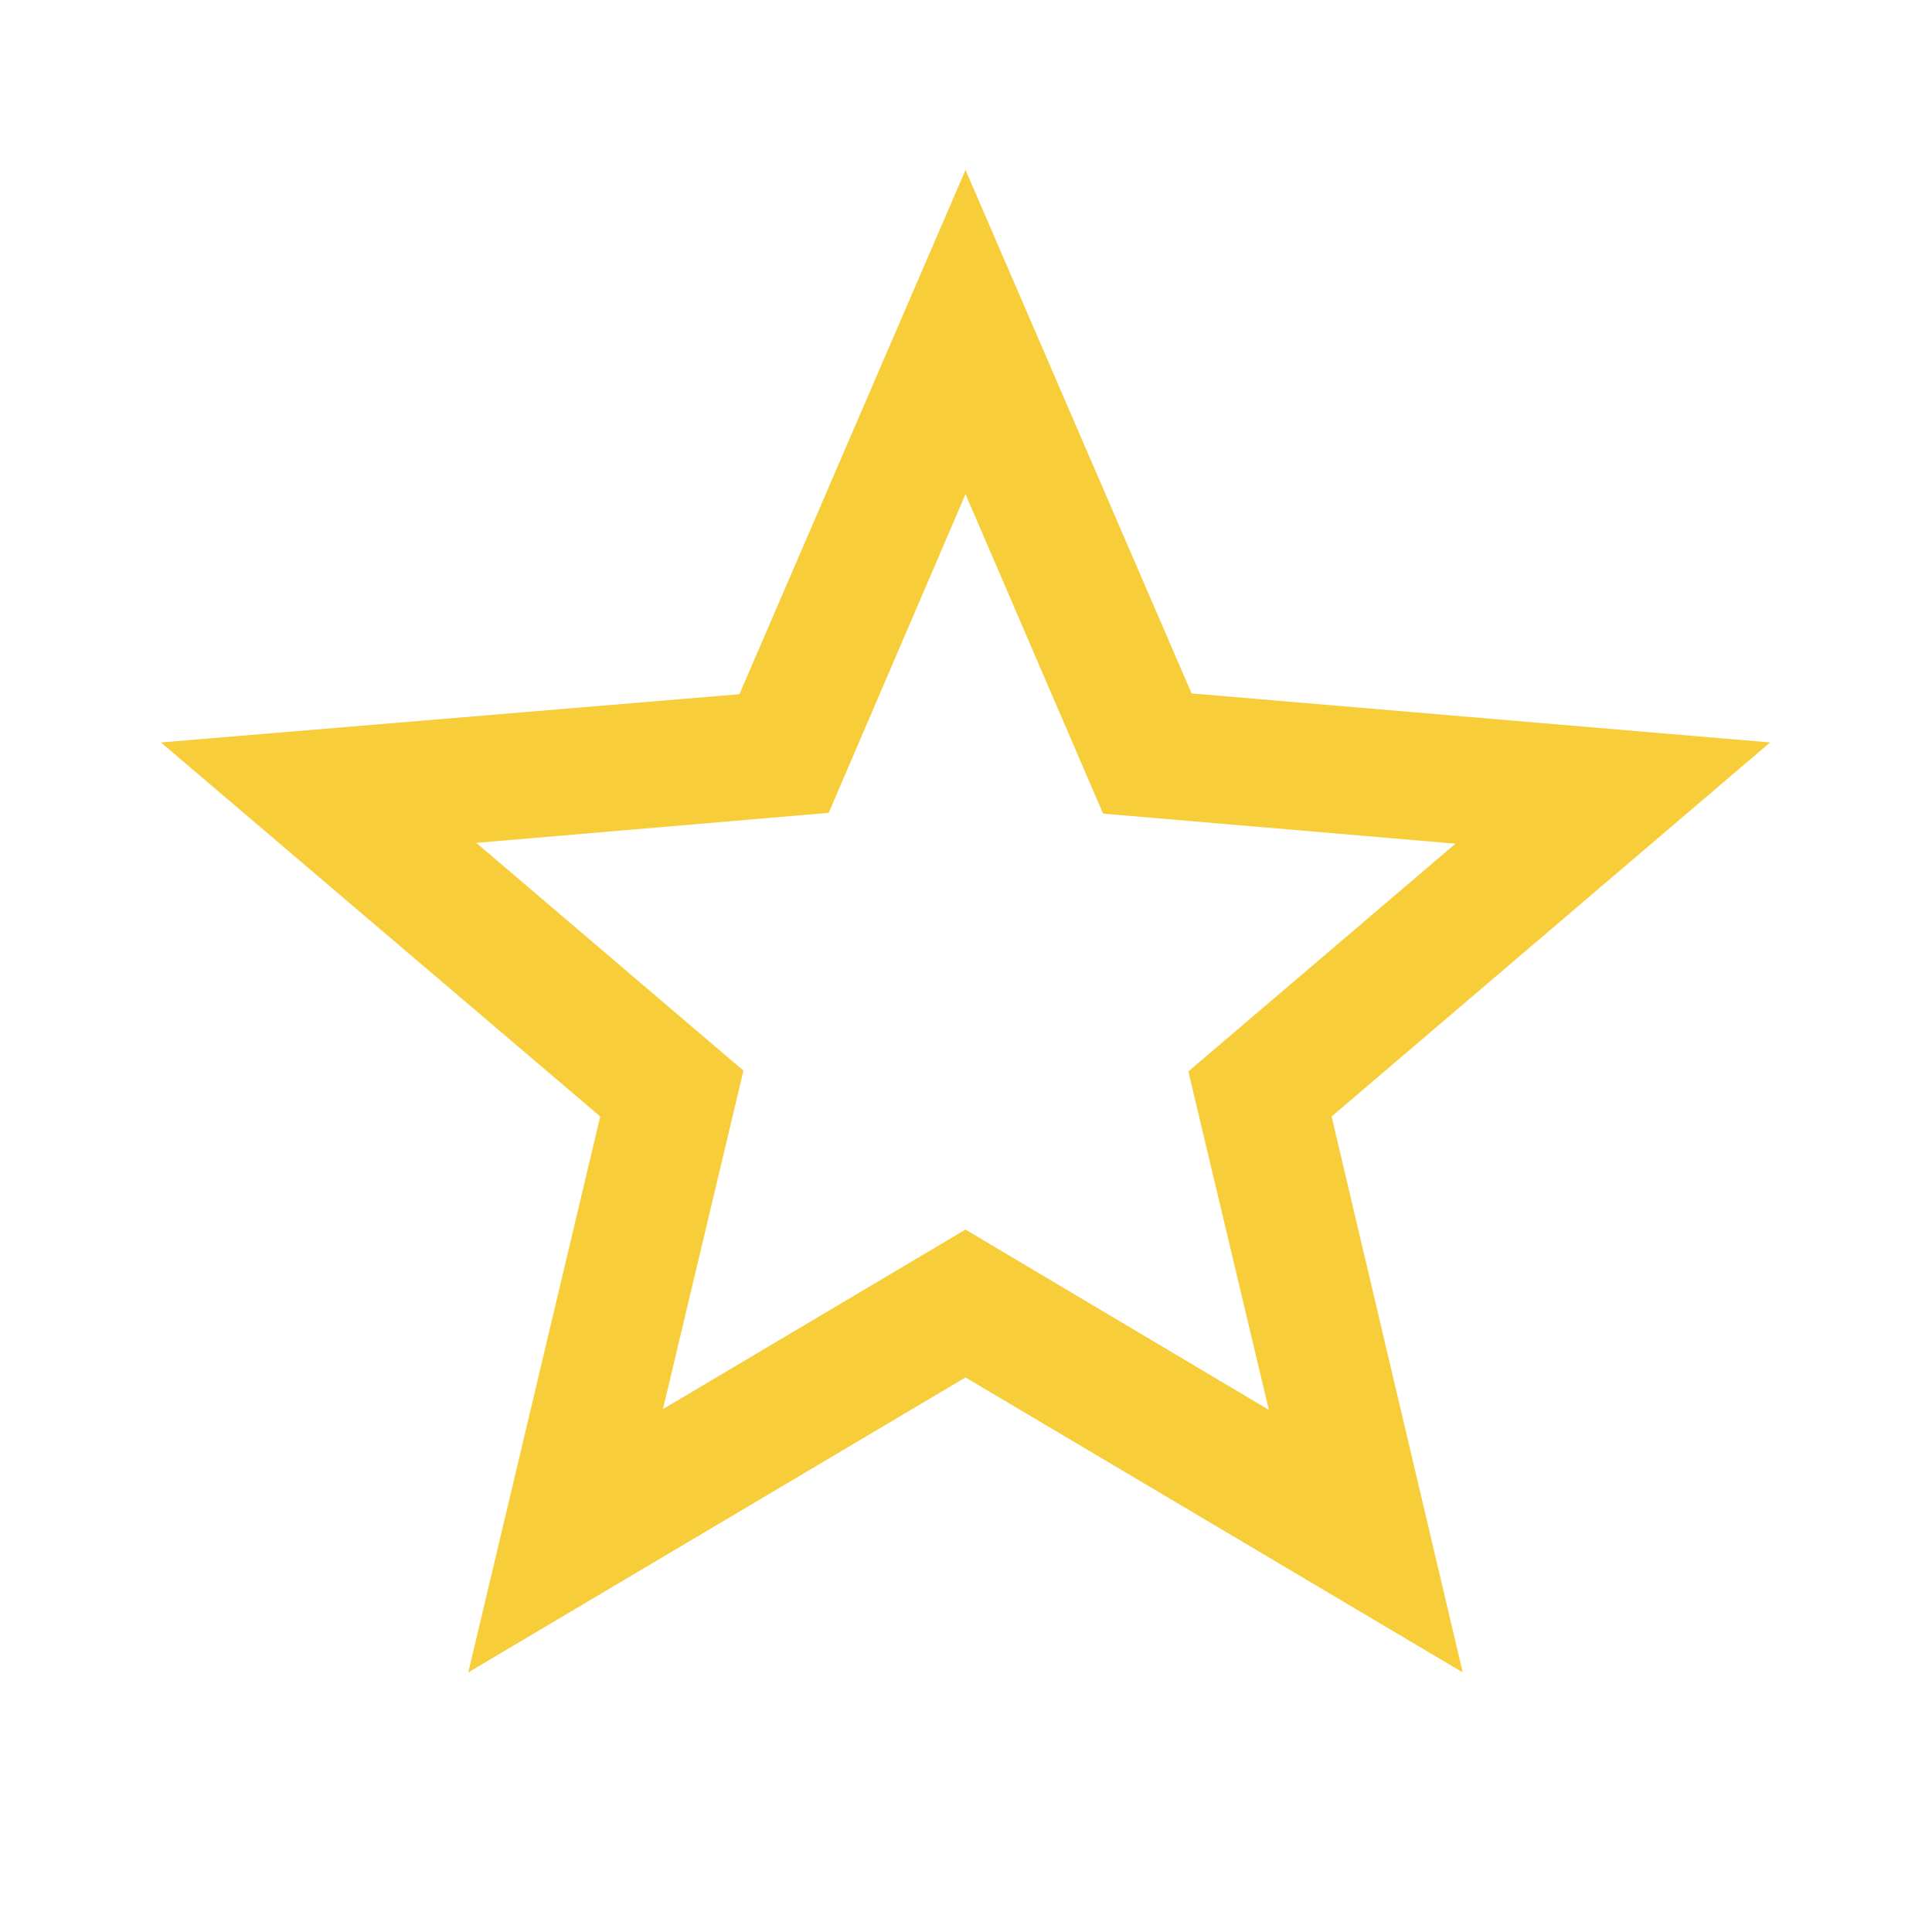
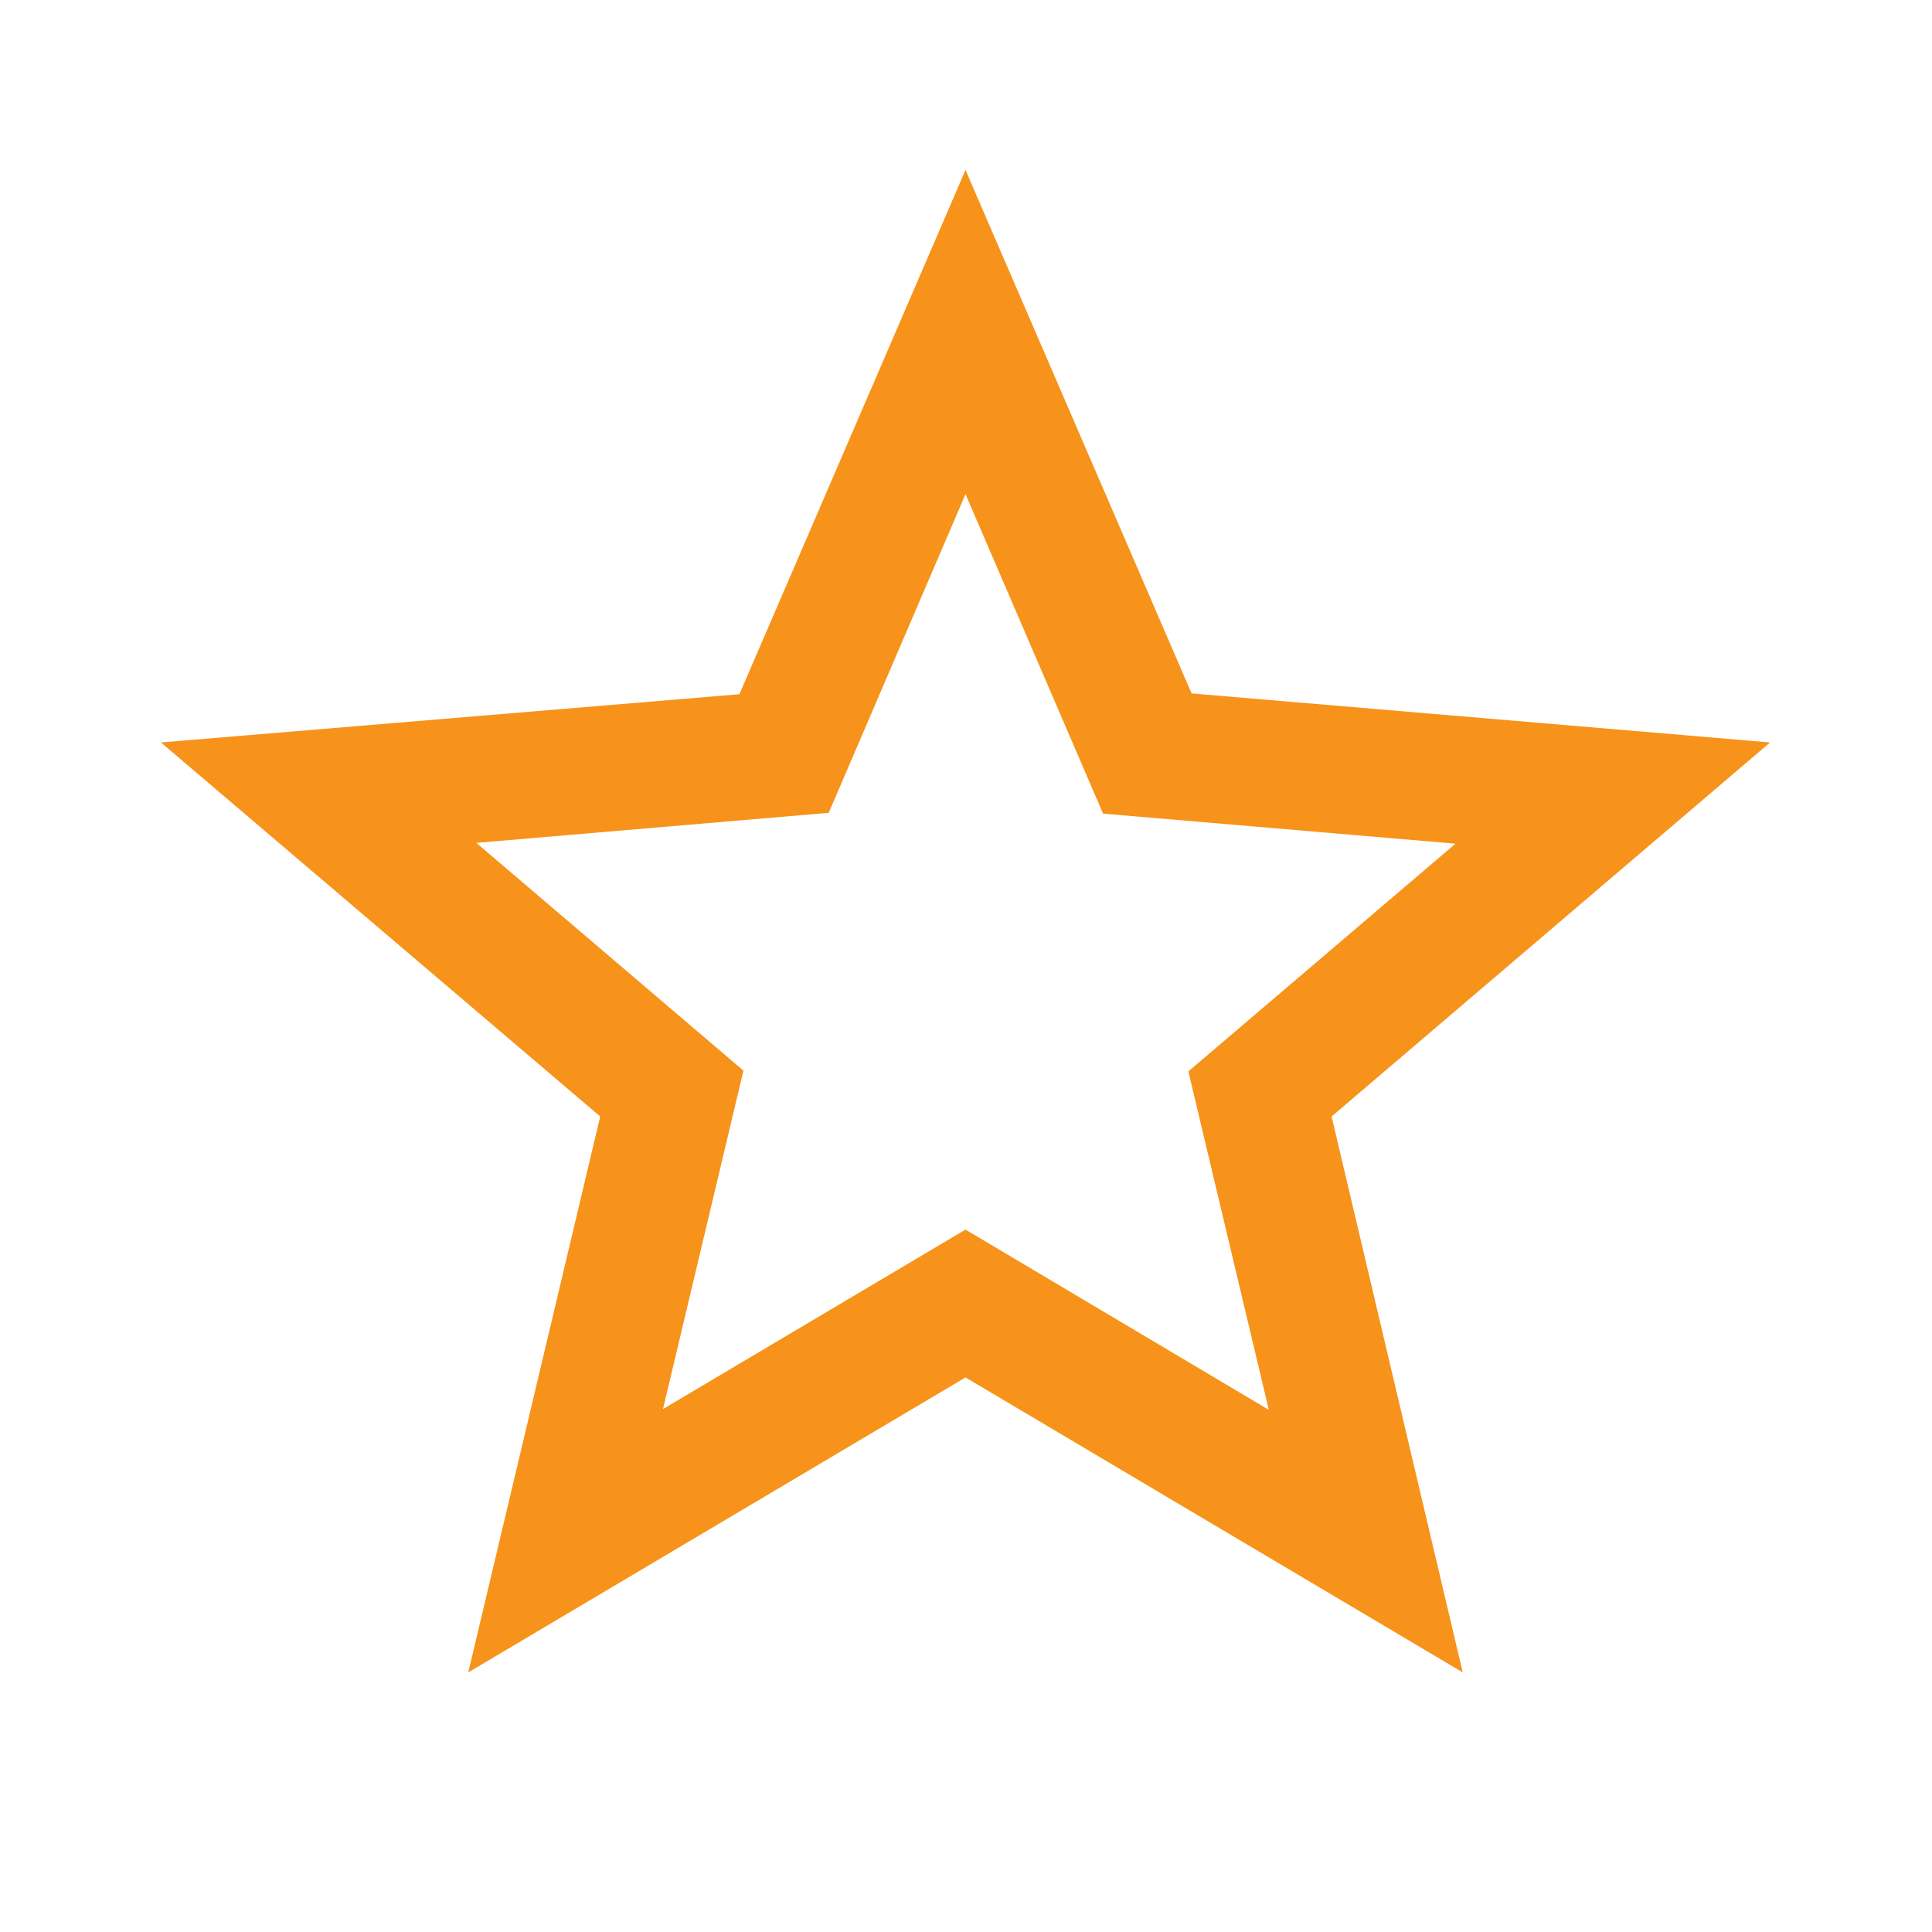
<svg xmlns="http://www.w3.org/2000/svg" width="82" height="82" viewBox="0 0 82 82" fill="none">
-   <path d="M75.128 31.512L50.575 29.431L40.979 7.213L31.383 29.465L6.83 31.512L25.475 47.387L19.875 70.982L40.979 58.463L62.083 70.982L56.517 47.387L75.128 31.512ZM40.979 52.187L28.139 59.805L31.554 45.441L20.216 35.774L35.173 34.499L40.979 20.973L46.818 34.533L61.776 35.808L50.438 45.474L53.853 59.839L40.979 52.187Z" fill="#F7CD3A" />
+   <path d="M75.128 31.512L50.575 29.431L40.979 7.213L31.383 29.465L6.83 31.512L25.475 47.387L19.875 70.982L40.979 58.463L62.083 70.982L56.517 47.387L75.128 31.512ZM40.979 52.187L28.139 59.805L31.554 45.441L20.216 35.774L35.173 34.499L40.979 20.973L46.818 34.533L61.776 35.808L50.438 45.474L53.853 59.839L40.979 52.187Z" fill="#F7931A" />
</svg>
